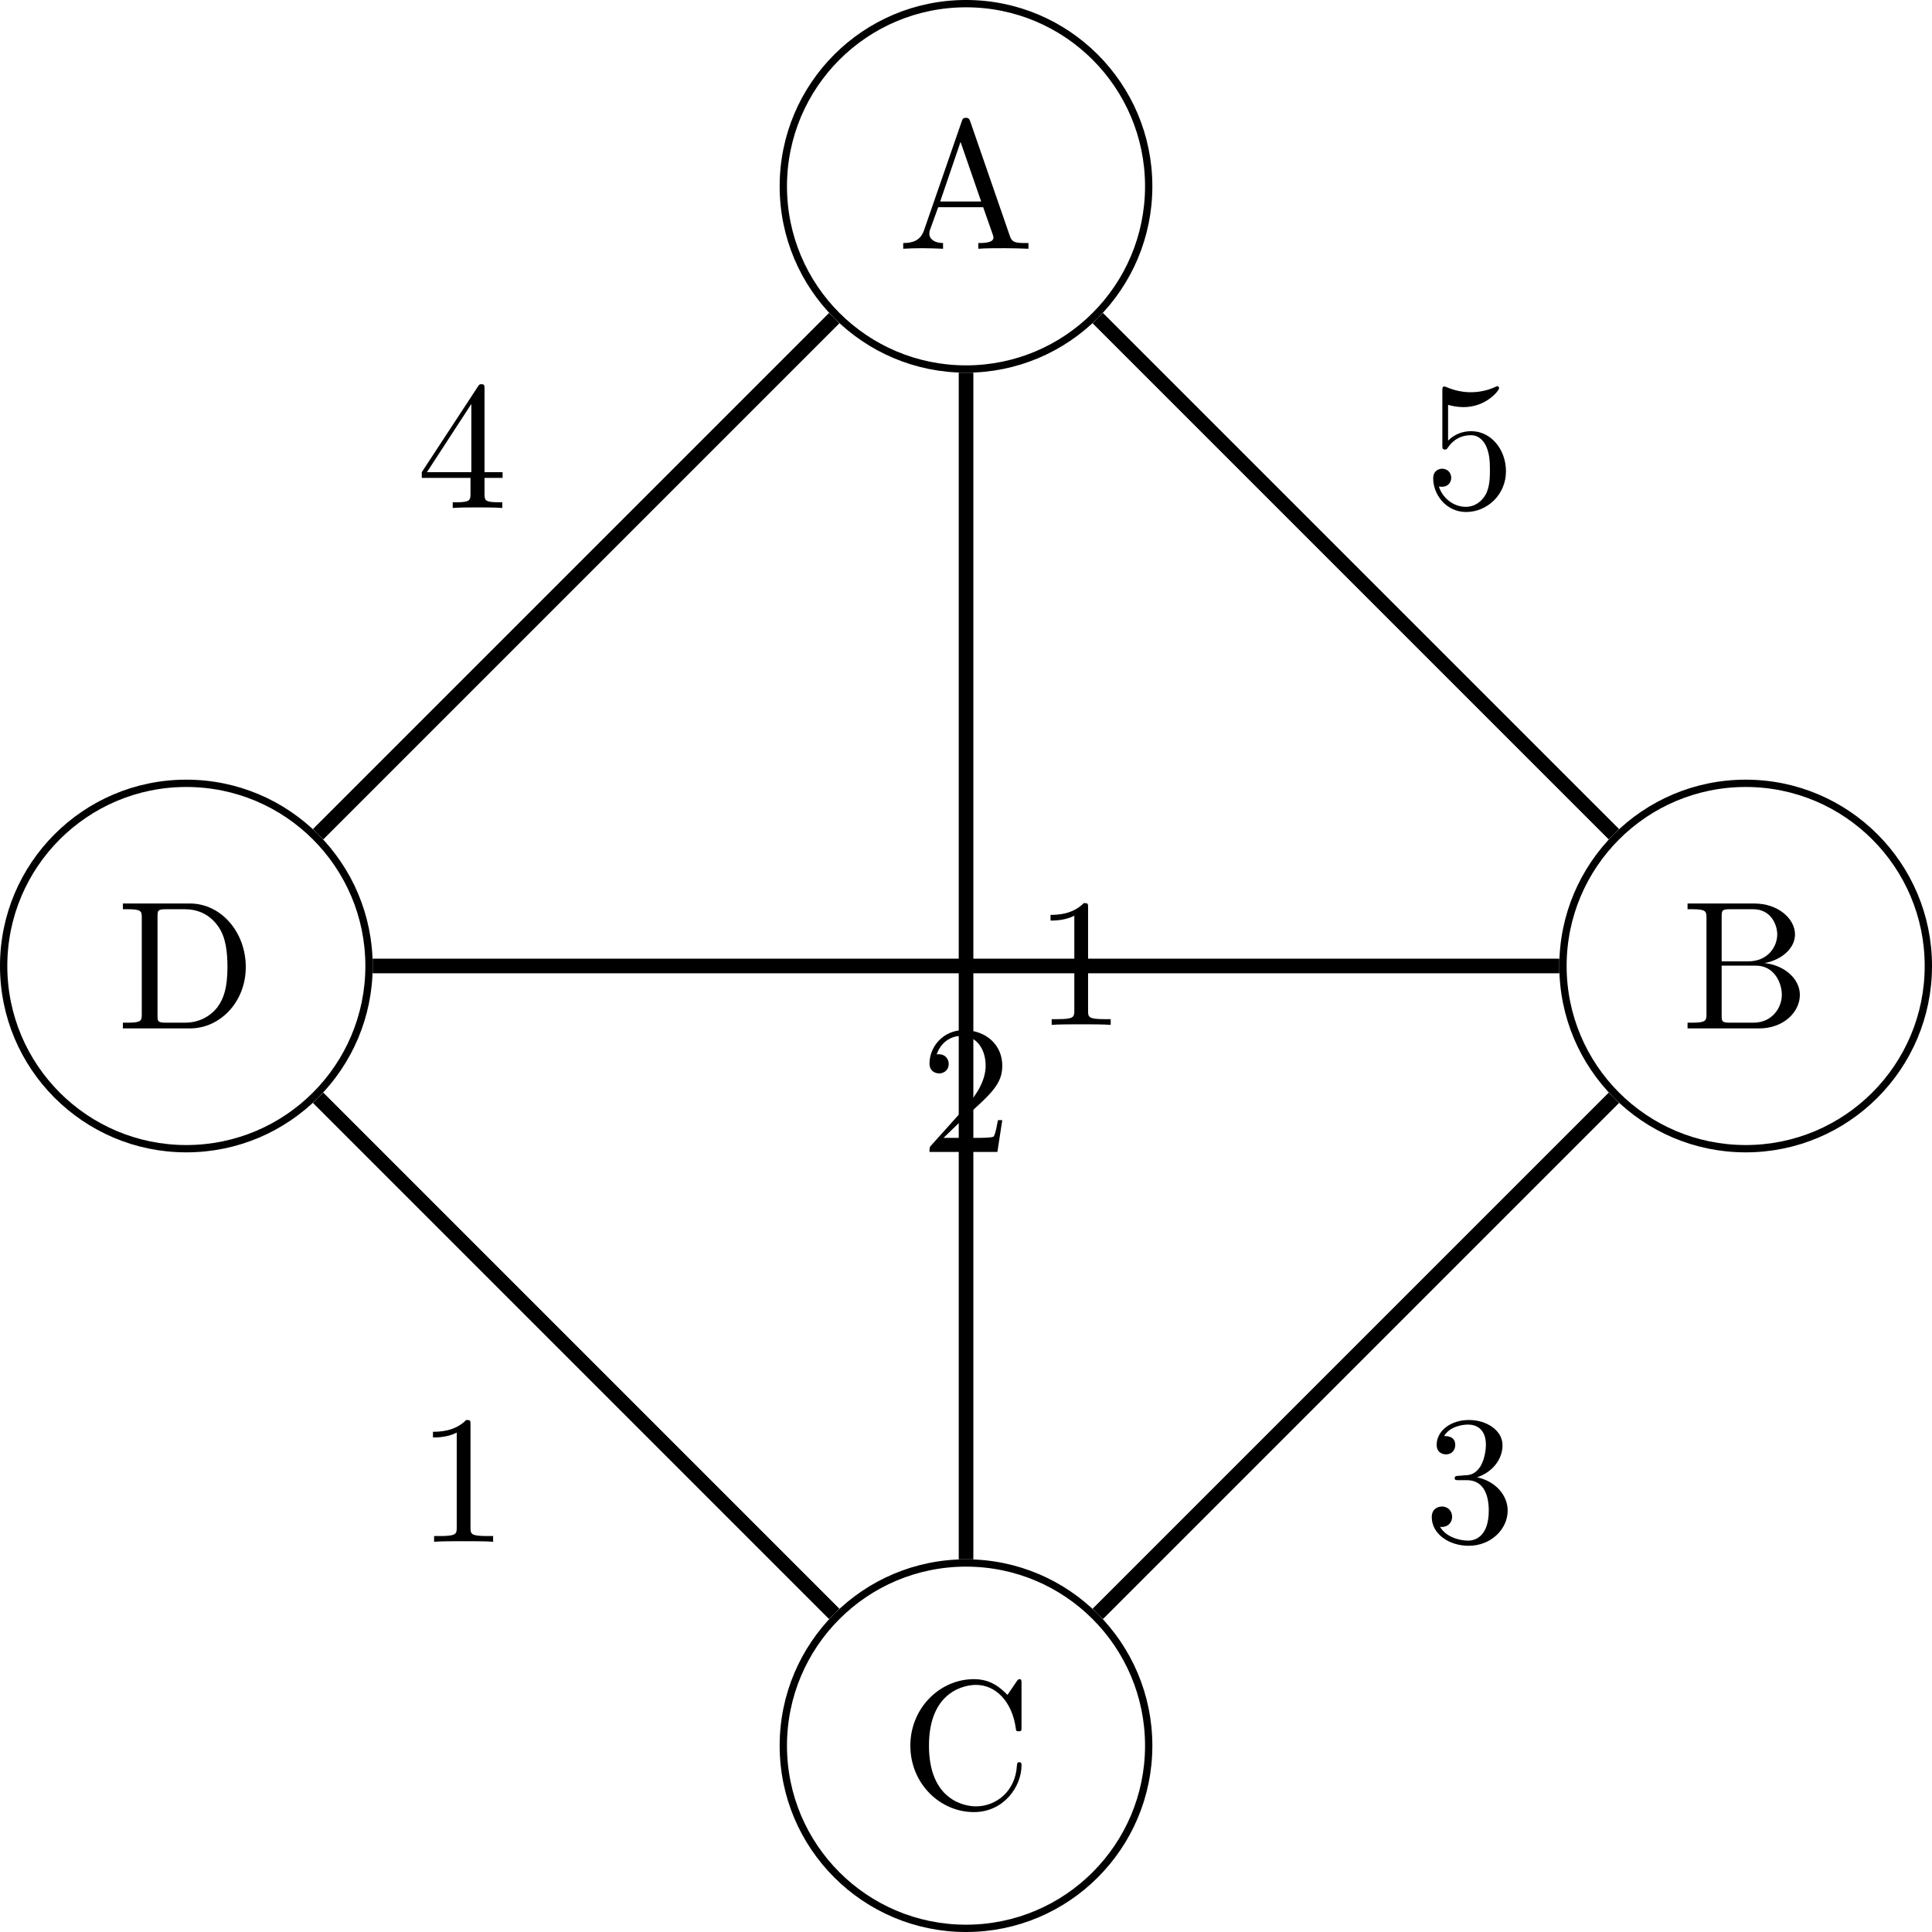
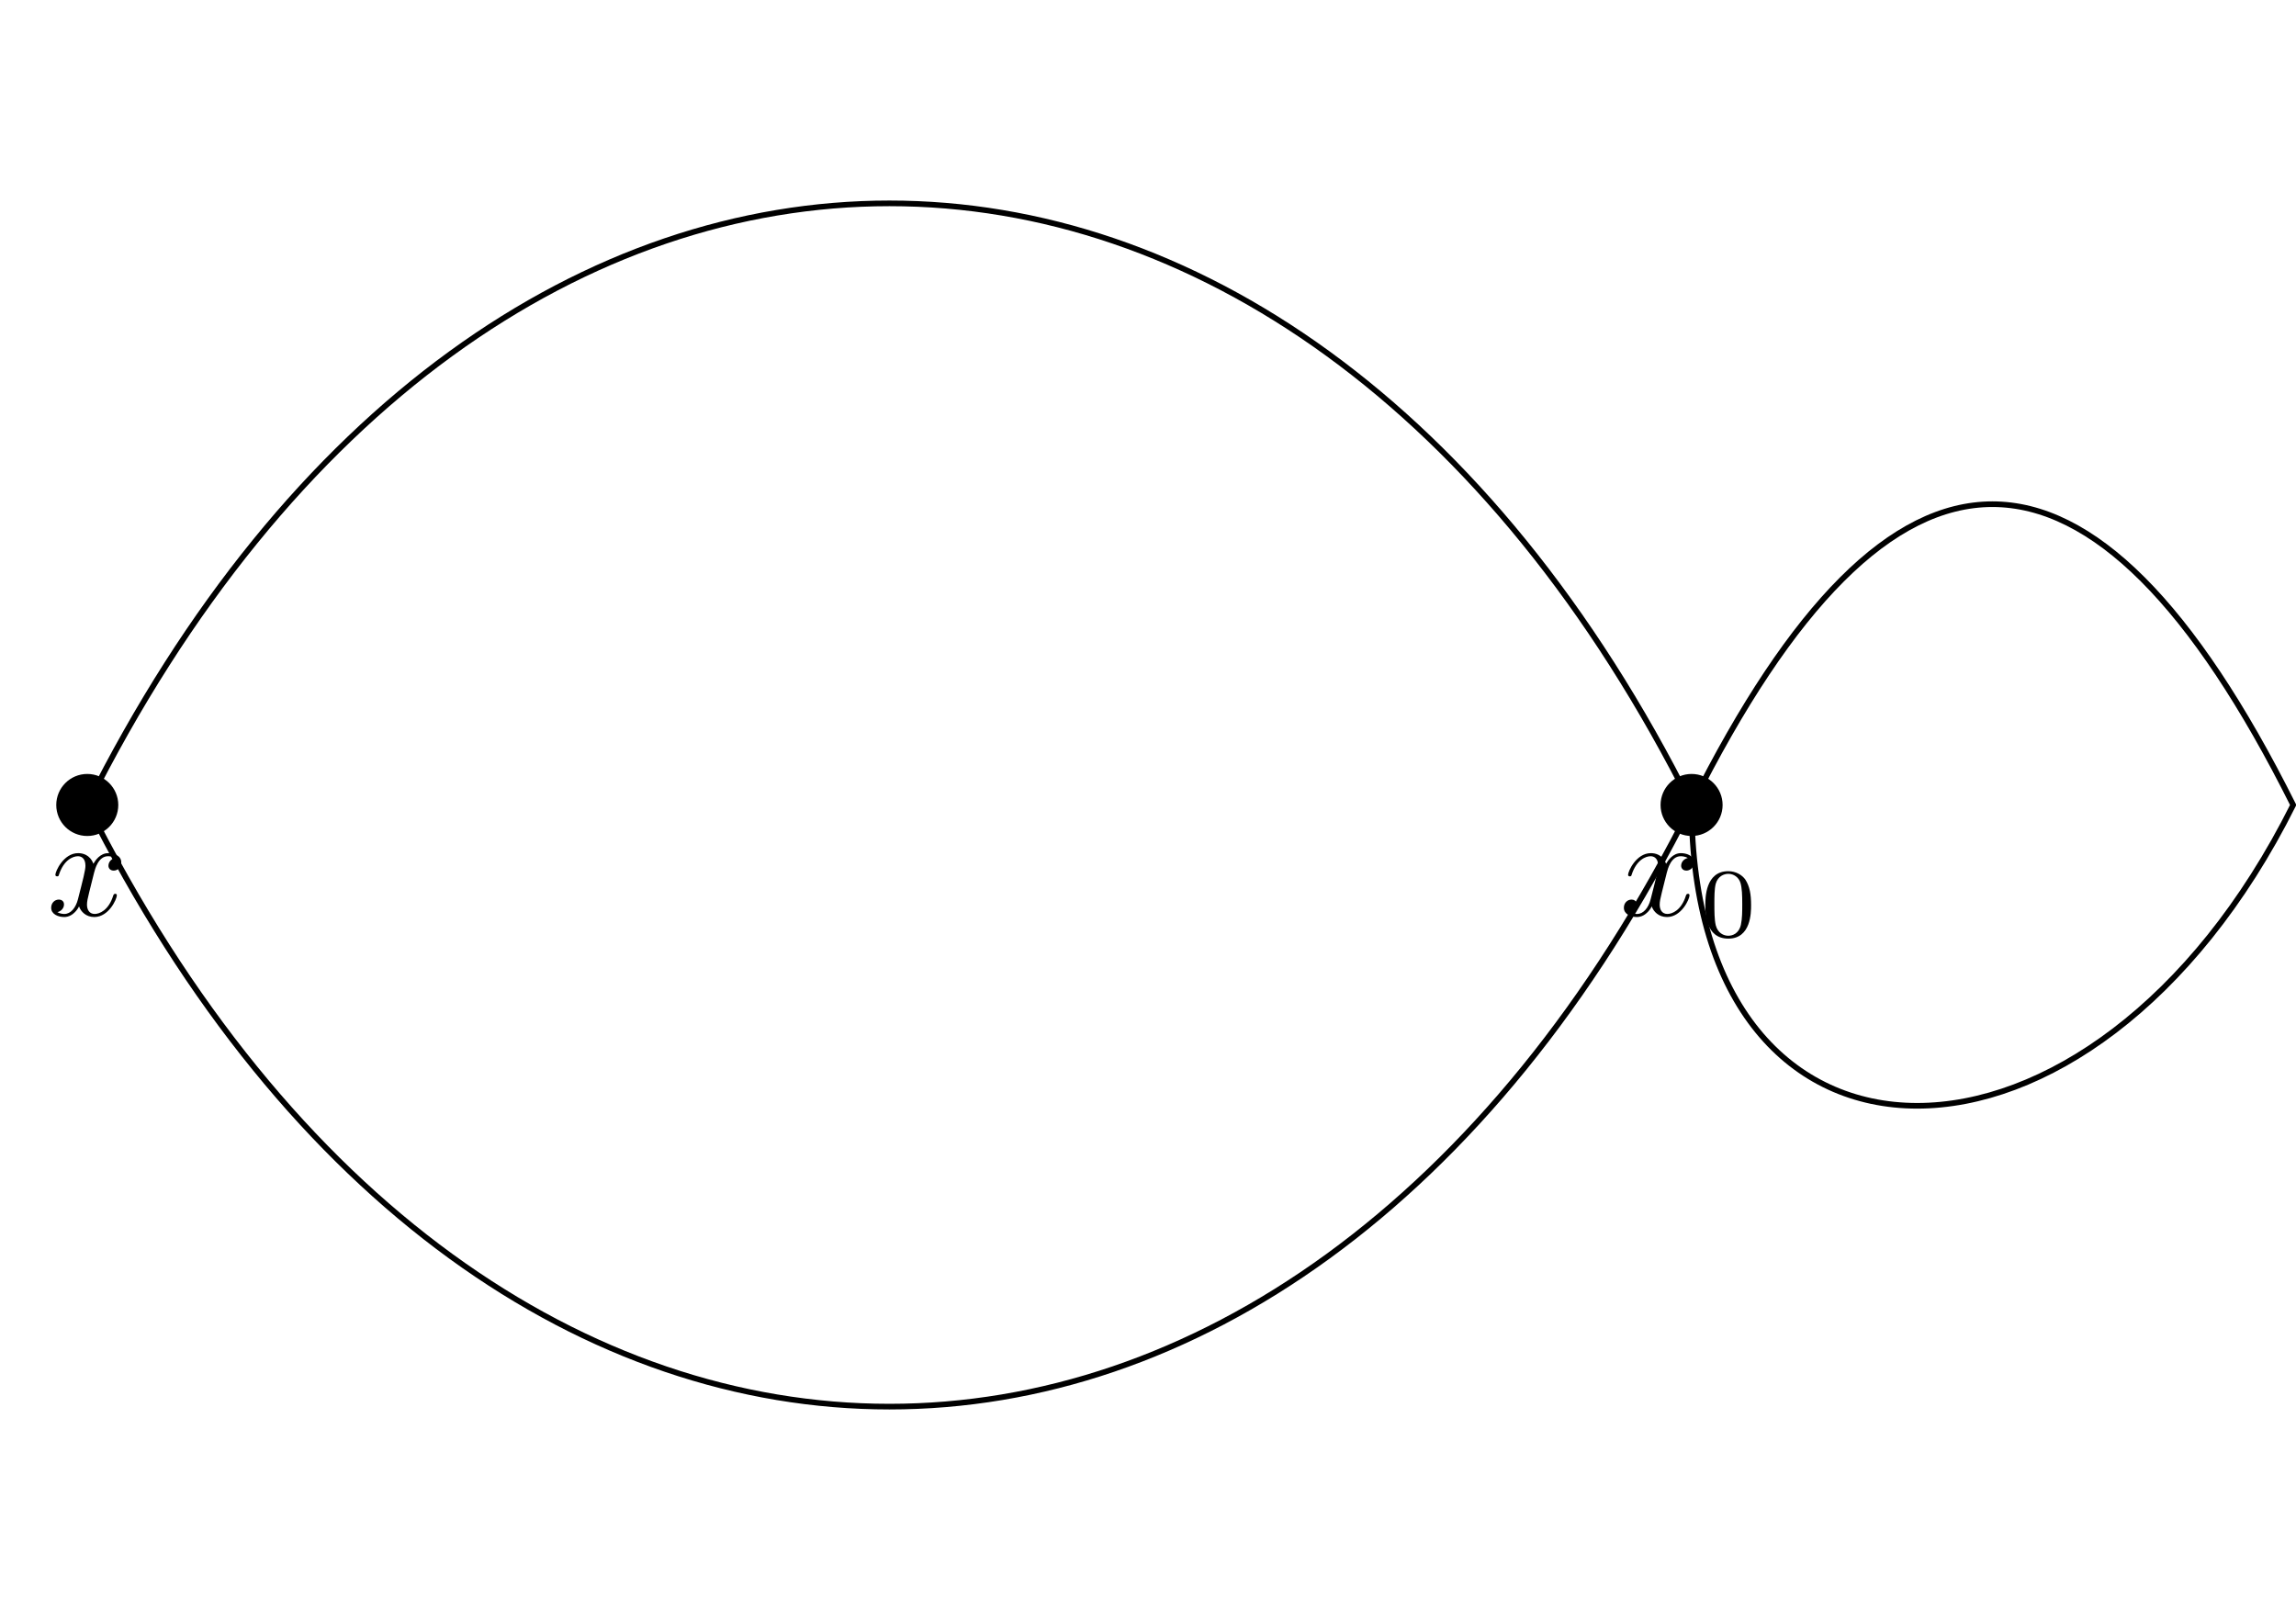
- <svg xmlns="http://www.w3.org/2000/svg" xmlns:xlink="http://www.w3.org/1999/xlink" width="105.363pt" height="105.363pt" viewBox="0 0 105.363 105.363" version="1.1">
+ <svg xmlns="http://www.w3.org/2000/svg" xmlns:xlink="http://www.w3.org/1999/xlink" width="162.272pt" height="113.784pt" viewBox="0 0 162.272 113.784" version="1.1">
  <defs>
    <g>
      <symbol overflow="visible" id="glyph0-0">
        <path style="stroke:none;" d="" />
      </symbol>
      <symbol overflow="visible" id="glyph0-1">
-         <path style="stroke:none;" d="M 3.969 -6.938 C 3.922 -7.062 3.891 -7.141 3.734 -7.141 C 3.578 -7.141 3.547 -7.078 3.5 -6.938 L 1.438 -0.984 C 1.25 -0.469 0.859 -0.312 0.312 -0.312 L 0.312 0 C 0.547 -0.016 0.984 -0.031 1.328 -0.031 C 1.641 -0.031 2.156 -0.016 2.484 0 L 2.484 -0.312 C 1.984 -0.312 1.734 -0.562 1.734 -0.812 C 1.734 -0.844 1.75 -0.953 1.75 -0.969 L 2.219 -2.266 L 4.672 -2.266 L 5.203 -0.75 C 5.219 -0.703 5.234 -0.641 5.234 -0.609 C 5.234 -0.312 4.672 -0.312 4.406 -0.312 L 4.406 0 C 4.766 -0.031 5.469 -0.031 5.844 -0.031 C 6.266 -0.031 6.734 -0.016 7.141 0 L 7.141 -0.312 L 6.969 -0.312 C 6.375 -0.312 6.234 -0.375 6.125 -0.703 Z M 3.438 -5.828 L 4.562 -2.578 L 2.328 -2.578 Z M 3.438 -5.828 " />
+         <path style="stroke:none;" d="M 3.328 -3.016 C 3.391 -3.266 3.625 -4.188 4.312 -4.188 C 4.359 -4.188 4.609 -4.188 4.812 -4.062 C 4.531 -4 4.344 -3.766 4.344 -3.516 C 4.344 -3.359 4.453 -3.172 4.719 -3.172 C 4.938 -3.172 5.25 -3.344 5.25 -3.75 C 5.25 -4.266 4.672 -4.406 4.328 -4.406 C 3.75 -4.406 3.406 -3.875 3.281 -3.656 C 3.031 -4.312 2.5 -4.406 2.203 -4.406 C 1.172 -4.406 0.594 -3.125 0.594 -2.875 C 0.594 -2.766 0.703 -2.766 0.719 -2.766 C 0.797 -2.766 0.828 -2.797 0.844 -2.875 C 1.188 -3.938 1.844 -4.188 2.188 -4.188 C 2.375 -4.188 2.719 -4.094 2.719 -3.516 C 2.719 -3.203 2.547 -2.547 2.188 -1.141 C 2.031 -0.531 1.672 -0.109 1.234 -0.109 C 1.172 -0.109 0.953 -0.109 0.734 -0.234 C 0.984 -0.297 1.203 -0.5 1.203 -0.781 C 1.203 -1.047 0.984 -1.125 0.844 -1.125 C 0.531 -1.125 0.297 -0.875 0.297 -0.547 C 0.297 -0.094 0.781 0.109 1.219 0.109 C 1.891 0.109 2.25 -0.594 2.266 -0.641 C 2.391 -0.281 2.75 0.109 3.344 0.109 C 4.375 0.109 4.938 -1.172 4.938 -1.422 C 4.938 -1.531 4.859 -1.531 4.828 -1.531 C 4.734 -1.531 4.719 -1.484 4.688 -1.422 C 4.359 -0.344 3.688 -0.109 3.375 -0.109 C 2.984 -0.109 2.828 -0.422 2.828 -0.766 C 2.828 -0.984 2.875 -1.203 2.984 -1.641 Z M 3.328 -3.016 " />
      </symbol>
-       <symbol overflow="visible" id="glyph0-2">
-         <path style="stroke:none;" d="M 2.219 -3.656 L 2.219 -6.094 C 2.219 -6.438 2.234 -6.5 2.703 -6.5 L 3.938 -6.5 C 4.906 -6.5 5.25 -5.656 5.25 -5.125 C 5.25 -4.484 4.766 -3.656 3.656 -3.656 Z M 4.562 -3.562 C 5.531 -3.75 6.219 -4.391 6.219 -5.125 C 6.219 -5.984 5.297 -6.812 4 -6.812 L 0.359 -6.812 L 0.359 -6.5 L 0.594 -6.5 C 1.359 -6.5 1.391 -6.391 1.391 -6.031 L 1.391 -0.781 C 1.391 -0.422 1.359 -0.312 0.594 -0.312 L 0.359 -0.312 L 0.359 0 L 4.266 0 C 5.594 0 6.484 -0.891 6.484 -1.828 C 6.484 -2.688 5.672 -3.438 4.562 -3.562 Z M 3.953 -0.312 L 2.703 -0.312 C 2.234 -0.312 2.219 -0.375 2.219 -0.703 L 2.219 -3.422 L 4.094 -3.422 C 5.078 -3.422 5.5 -2.5 5.5 -1.828 C 5.5 -1.125 4.969 -0.312 3.953 -0.312 Z M 3.953 -0.312 " />
+       <symbol overflow="visible" id="glyph1-0">
+         <path style="stroke:none;" d="" />
      </symbol>
-       <symbol overflow="visible" id="glyph0-3">
-         <path style="stroke:none;" d="M 0.562 -3.406 C 0.562 -1.344 2.172 0.219 4.031 0.219 C 5.656 0.219 6.625 -1.172 6.625 -2.328 C 6.625 -2.422 6.625 -2.5 6.5 -2.5 C 6.391 -2.5 6.391 -2.438 6.375 -2.328 C 6.297 -0.906 5.234 -0.094 4.141 -0.094 C 3.531 -0.094 1.578 -0.422 1.578 -3.406 C 1.578 -6.375 3.531 -6.719 4.141 -6.719 C 5.219 -6.719 6.109 -5.812 6.312 -4.359 C 6.328 -4.219 6.328 -4.188 6.469 -4.188 C 6.625 -4.188 6.625 -4.219 6.625 -4.422 L 6.625 -6.781 C 6.625 -6.953 6.625 -7.031 6.516 -7.031 C 6.484 -7.031 6.438 -7.031 6.359 -6.906 L 5.859 -6.172 C 5.5 -6.531 4.984 -7.031 4.031 -7.031 C 2.156 -7.031 0.562 -5.438 0.562 -3.406 Z M 0.562 -3.406 " />
-       </symbol>
-       <symbol overflow="visible" id="glyph0-4">
-         <path style="stroke:none;" d="M 0.344 -6.812 L 0.344 -6.5 L 0.594 -6.5 C 1.359 -6.5 1.375 -6.391 1.375 -6.031 L 1.375 -0.781 C 1.375 -0.422 1.359 -0.312 0.594 -0.312 L 0.344 -0.312 L 0.344 0 L 4 0 C 5.672 0 7.047 -1.469 7.047 -3.344 C 7.047 -5.25 5.703 -6.812 4 -6.812 Z M 2.719 -0.312 C 2.25 -0.312 2.234 -0.375 2.234 -0.703 L 2.234 -6.094 C 2.234 -6.438 2.25 -6.5 2.719 -6.5 L 3.719 -6.5 C 4.344 -6.5 5.031 -6.281 5.531 -5.578 C 5.969 -4.984 6.047 -4.125 6.047 -3.344 C 6.047 -2.25 5.859 -1.641 5.5 -1.156 C 5.297 -0.891 4.734 -0.312 3.734 -0.312 Z M 2.719 -0.312 " />
-       </symbol>
-       <symbol overflow="visible" id="glyph0-5">
-         <path style="stroke:none;" d="M 4.469 -2 C 4.469 -3.188 3.656 -4.188 2.578 -4.188 C 2.109 -4.188 1.672 -4.031 1.312 -3.672 L 1.312 -5.625 C 1.516 -5.562 1.844 -5.5 2.156 -5.5 C 3.391 -5.5 4.094 -6.406 4.094 -6.531 C 4.094 -6.594 4.062 -6.641 3.984 -6.641 C 3.984 -6.641 3.953 -6.641 3.906 -6.609 C 3.703 -6.516 3.219 -6.312 2.547 -6.312 C 2.156 -6.312 1.688 -6.391 1.219 -6.594 C 1.141 -6.625 1.125 -6.625 1.109 -6.625 C 1 -6.625 1 -6.547 1 -6.391 L 1 -3.438 C 1 -3.266 1 -3.188 1.141 -3.188 C 1.219 -3.188 1.234 -3.203 1.281 -3.266 C 1.391 -3.422 1.75 -3.969 2.562 -3.969 C 3.078 -3.969 3.328 -3.516 3.406 -3.328 C 3.562 -2.953 3.594 -2.578 3.594 -2.078 C 3.594 -1.719 3.594 -1.125 3.344 -0.703 C 3.109 -0.312 2.734 -0.062 2.281 -0.062 C 1.562 -0.062 0.984 -0.594 0.812 -1.172 C 0.844 -1.172 0.875 -1.156 0.984 -1.156 C 1.312 -1.156 1.484 -1.406 1.484 -1.641 C 1.484 -1.891 1.312 -2.141 0.984 -2.141 C 0.844 -2.141 0.5 -2.062 0.5 -1.609 C 0.5 -0.75 1.188 0.219 2.297 0.219 C 3.453 0.219 4.469 -0.734 4.469 -2 Z M 4.469 -2 " />
-       </symbol>
-       <symbol overflow="visible" id="glyph0-6">
-         <path style="stroke:none;" d="M 2.938 -6.375 C 2.938 -6.625 2.938 -6.641 2.703 -6.641 C 2.078 -6 1.203 -6 0.891 -6 L 0.891 -5.688 C 1.094 -5.688 1.672 -5.688 2.188 -5.953 L 2.188 -0.781 C 2.188 -0.422 2.156 -0.312 1.266 -0.312 L 0.953 -0.312 L 0.953 0 C 1.297 -0.031 2.156 -0.031 2.562 -0.031 C 2.953 -0.031 3.828 -0.031 4.172 0 L 4.172 -0.312 L 3.859 -0.312 C 2.953 -0.312 2.938 -0.422 2.938 -0.781 Z M 2.938 -6.375 " />
-       </symbol>
-       <symbol overflow="visible" id="glyph0-7">
-         <path style="stroke:none;" d="M 2.938 -1.641 L 2.938 -0.781 C 2.938 -0.422 2.906 -0.312 2.172 -0.312 L 1.969 -0.312 L 1.969 0 C 2.375 -0.031 2.891 -0.031 3.312 -0.031 C 3.734 -0.031 4.25 -0.031 4.672 0 L 4.672 -0.312 L 4.453 -0.312 C 3.719 -0.312 3.703 -0.422 3.703 -0.781 L 3.703 -1.641 L 4.688 -1.641 L 4.688 -1.953 L 3.703 -1.953 L 3.703 -6.484 C 3.703 -6.688 3.703 -6.75 3.531 -6.75 C 3.453 -6.75 3.422 -6.75 3.344 -6.625 L 0.281 -1.953 L 0.281 -1.641 Z M 2.984 -1.953 L 0.562 -1.953 L 2.984 -5.672 Z M 2.984 -1.953 " />
-       </symbol>
-       <symbol overflow="visible" id="glyph0-8">
-         <path style="stroke:none;" d="M 2.891 -3.516 C 3.703 -3.781 4.281 -4.469 4.281 -5.266 C 4.281 -6.078 3.406 -6.641 2.453 -6.641 C 1.453 -6.641 0.688 -6.047 0.688 -5.281 C 0.688 -4.953 0.906 -4.766 1.203 -4.766 C 1.5 -4.766 1.703 -4.984 1.703 -5.281 C 1.703 -5.766 1.234 -5.766 1.094 -5.766 C 1.391 -6.266 2.047 -6.391 2.406 -6.391 C 2.828 -6.391 3.375 -6.172 3.375 -5.281 C 3.375 -5.156 3.344 -4.578 3.094 -4.141 C 2.797 -3.656 2.453 -3.625 2.203 -3.625 C 2.125 -3.609 1.891 -3.594 1.812 -3.594 C 1.734 -3.578 1.672 -3.562 1.672 -3.469 C 1.672 -3.359 1.734 -3.359 1.906 -3.359 L 2.344 -3.359 C 3.156 -3.359 3.531 -2.688 3.531 -1.703 C 3.531 -0.344 2.844 -0.062 2.406 -0.062 C 1.969 -0.062 1.219 -0.234 0.875 -0.812 C 1.219 -0.766 1.531 -0.984 1.531 -1.359 C 1.531 -1.719 1.266 -1.922 0.984 -1.922 C 0.734 -1.922 0.422 -1.781 0.422 -1.344 C 0.422 -0.438 1.344 0.219 2.438 0.219 C 3.656 0.219 4.562 -0.688 4.562 -1.703 C 4.562 -2.516 3.922 -3.297 2.891 -3.516 Z M 2.891 -3.516 " />
-       </symbol>
-       <symbol overflow="visible" id="glyph0-9">
-         <path style="stroke:none;" d="M 1.266 -0.766 L 2.328 -1.797 C 3.875 -3.172 4.469 -3.703 4.469 -4.703 C 4.469 -5.844 3.578 -6.641 2.359 -6.641 C 1.234 -6.641 0.5 -5.719 0.5 -4.828 C 0.5 -4.281 1 -4.281 1.031 -4.281 C 1.203 -4.281 1.547 -4.391 1.547 -4.812 C 1.547 -5.062 1.359 -5.328 1.016 -5.328 C 0.938 -5.328 0.922 -5.328 0.891 -5.312 C 1.109 -5.969 1.656 -6.328 2.234 -6.328 C 3.141 -6.328 3.562 -5.516 3.562 -4.703 C 3.562 -3.906 3.078 -3.125 2.516 -2.5 L 0.609 -0.375 C 0.5 -0.266 0.5 -0.234 0.5 0 L 4.203 0 L 4.469 -1.734 L 4.234 -1.734 C 4.172 -1.438 4.109 -1 4 -0.844 C 3.938 -0.766 3.281 -0.766 3.062 -0.766 Z M 1.266 -0.766 " />
+       <symbol overflow="visible" id="glyph1-1">
+         <path style="stroke:none;" d="M 3.594 -2.219 C 3.594 -2.984 3.5 -3.547 3.188 -4.031 C 2.969 -4.344 2.531 -4.625 1.984 -4.625 C 0.359 -4.625 0.359 -2.719 0.359 -2.219 C 0.359 -1.719 0.359 0.141 1.984 0.141 C 3.594 0.141 3.594 -1.719 3.594 -2.219 Z M 1.984 -0.062 C 1.656 -0.062 1.234 -0.25 1.094 -0.812 C 1 -1.219 1 -1.797 1 -2.312 C 1 -2.828 1 -3.359 1.094 -3.734 C 1.25 -4.281 1.688 -4.438 1.984 -4.438 C 2.359 -4.438 2.719 -4.203 2.844 -3.797 C 2.953 -3.422 2.969 -2.922 2.969 -2.312 C 2.969 -1.797 2.969 -1.281 2.875 -0.844 C 2.734 -0.203 2.266 -0.062 1.984 -0.062 Z M 1.984 -0.062 " />
      </symbol>
    </g>
    <clipPath id="clip1">
-       <path d="M 79 37 L 105.363 37 L 105.363 69 L 79 69 Z M 79 37 " />
-     </clipPath>
-     <clipPath id="clip2">
-       <path d="M 37 79 L 69 79 L 69 105.363 L 37 105.363 Z M 37 79 " />
+       <path d="M 113 29 L 162.273 29 L 162.273 84 L 113 84 Z M 113 29 " />
    </clipPath>
  </defs>
  <g id="surface1">
-     <path style="fill:none;stroke-width:0.399;stroke-linecap:butt;stroke-linejoin:miter;stroke:rgb(0%,0%,0%);stroke-opacity:1;stroke-miterlimit:10;" d="M 9.963 42.521 C 9.963 48.021 5.502 52.482 0.002 52.482 C -5.502 52.482 -9.963 48.021 -9.963 42.521 C -9.963 37.017 -5.502 32.556 0.002 32.556 C 5.502 32.556 9.963 37.017 9.963 42.521 Z M 9.963 42.521 " transform="matrix(1,0,0,-1,52.682,52.681)" />
+     <path style="fill:none;stroke-width:0.399;stroke-linecap:butt;stroke-linejoin:miter;stroke:rgb(0%,0%,0%);stroke-opacity:1;stroke-miterlimit:10;" d="M 0.001 0.001 C 28.349 56.693 85.04 56.693 113.388 0.001 C 85.04 -56.694 28.349 -56.694 0.001 0.001 " transform="matrix(1,0,0,-1,6.167,56.892)" />
+     <path style="fill-rule:nonzero;fill:rgb(0%,0%,0%);fill-opacity:1;stroke-width:0.399;stroke-linecap:butt;stroke-linejoin:miter;stroke:rgb(0%,0%,0%);stroke-opacity:1;stroke-miterlimit:10;" d="M 1.993 0.001 C 1.993 1.099 1.099 1.994 0.001 1.994 C -1.101 1.994 -1.991 1.099 -1.991 0.001 C -1.991 -1.1 -1.101 -1.991 0.001 -1.991 C 1.099 -1.991 1.993 -1.1 1.993 0.001 Z M 1.993 0.001 " transform="matrix(1,0,0,-1,6.167,56.892)" />
    <g style="fill:rgb(0%,0%,0%);fill-opacity:1;">
-       <use xlink:href="#glyph0-1" x="48.946" y="13.566" />
+       <use xlink:href="#glyph0-1" x="3.32" y="64.701" />
    </g>
    <g clip-path="url(#clip1)" clip-rule="nonzero">
-       <path style="fill:none;stroke-width:0.399;stroke-linecap:butt;stroke-linejoin:miter;stroke:rgb(0%,0%,0%);stroke-opacity:1;stroke-miterlimit:10;" d="M 52.482 0.001 C 52.482 5.501 48.021 9.962 42.521 9.962 C 37.017 9.962 32.556 5.501 32.556 0.001 C 32.556 -5.503 37.017 -9.964 42.521 -9.964 C 48.021 -9.964 52.482 -5.503 52.482 0.001 Z M 52.482 0.001 " transform="matrix(1,0,0,-1,52.682,52.681)" />
+       <path style="fill:none;stroke-width:0.399;stroke-linecap:butt;stroke-linejoin:miter;stroke:rgb(0%,0%,0%);stroke-opacity:1;stroke-miterlimit:10;" d="M 113.388 0.001 C 127.56 28.345 141.735 28.345 155.907 0.001 C 141.735 -28.346 113.388 -28.346 113.388 0.001 " transform="matrix(1,0,0,-1,6.167,56.892)" />
+     </g>
+     <path style="fill-rule:nonzero;fill:rgb(0%,0%,0%);fill-opacity:1;stroke-width:0.399;stroke-linecap:butt;stroke-linejoin:miter;stroke:rgb(0%,0%,0%);stroke-opacity:1;stroke-miterlimit:10;" d="M 115.38 0.001 C 115.38 1.099 114.489 1.994 113.388 1.994 C 112.286 1.994 111.395 1.099 111.395 0.001 C 111.395 -1.1 112.286 -1.991 113.388 -1.991 C 114.489 -1.991 115.38 -1.1 115.38 0.001 Z M 115.38 0.001 " transform="matrix(1,0,0,-1,6.167,56.892)" />
+     <g style="fill:rgb(0%,0%,0%);fill-opacity:1;">
+       <use xlink:href="#glyph0-1" x="114.472" y="64.701" />
    </g>
    <g style="fill:rgb(0%,0%,0%);fill-opacity:1;">
-       <use xlink:href="#glyph0-2" x="91.673" y="56.085" />
-     </g>
-     <g clip-path="url(#clip2)" clip-rule="nonzero">
-       <path style="fill:none;stroke-width:0.399;stroke-linecap:butt;stroke-linejoin:miter;stroke:rgb(0%,0%,0%);stroke-opacity:1;stroke-miterlimit:10;" d="M 9.963 -42.522 C 9.963 -37.018 5.502 -32.557 0.002 -32.557 C -5.502 -32.557 -9.963 -37.018 -9.963 -42.522 C -9.963 -48.022 -5.502 -52.483 0.002 -52.483 C 5.502 -52.483 9.963 -48.022 9.963 -42.522 Z M 9.963 -42.522 " transform="matrix(1,0,0,-1,52.682,52.681)" />
-     </g>
-     <g style="fill:rgb(0%,0%,0%);fill-opacity:1;">
-       <use xlink:href="#glyph0-3" x="49.084" y="98.605" />
-     </g>
-     <path style="fill:none;stroke-width:0.399;stroke-linecap:butt;stroke-linejoin:miter;stroke:rgb(0%,0%,0%);stroke-opacity:1;stroke-miterlimit:10;" d="M -32.557 0.001 C -32.557 5.501 -37.018 9.962 -42.522 9.962 C -48.022 9.962 -52.483 5.501 -52.483 0.001 C -52.483 -5.503 -48.022 -9.964 -42.522 -9.964 C -37.018 -9.964 -32.557 -5.503 -32.557 0.001 Z M -32.557 0.001 " transform="matrix(1,0,0,-1,52.682,52.681)" />
-     <g style="fill:rgb(0%,0%,0%);fill-opacity:1;">
-       <use xlink:href="#glyph0-4" x="6.357" y="56.085" />
-     </g>
-     <path style="fill:none;stroke-width:0.797;stroke-linecap:butt;stroke-linejoin:miter;stroke:rgb(0%,0%,0%);stroke-opacity:1;stroke-miterlimit:10;" d="M 7.185 35.333 L 35.334 7.185 " transform="matrix(1,0,0,-1,52.682,52.681)" />
-     <g style="fill:rgb(0%,0%,0%);fill-opacity:1;">
-       <use xlink:href="#glyph0-5" x="77.66" y="27.703" />
-     </g>
-     <path style="fill:none;stroke-width:0.797;stroke-linecap:butt;stroke-linejoin:miter;stroke:rgb(0%,0%,0%);stroke-opacity:1;stroke-miterlimit:10;" d="M 0.002 32.357 L 0.002 -32.358 " transform="matrix(1,0,0,-1,52.682,52.681)" />
-     <g style="fill:rgb(0%,0%,0%);fill-opacity:1;">
-       <use xlink:href="#glyph0-6" x="56.401" y="55.892" />
-     </g>
-     <path style="fill:none;stroke-width:0.797;stroke-linecap:butt;stroke-linejoin:miter;stroke:rgb(0%,0%,0%);stroke-opacity:1;stroke-miterlimit:10;" d="M -7.186 35.333 L -35.334 7.185 " transform="matrix(1,0,0,-1,52.682,52.681)" />
-     <g style="fill:rgb(0%,0%,0%);fill-opacity:1;">
-       <use xlink:href="#glyph0-7" x="22.721" y="27.703" />
-     </g>
-     <path style="fill:none;stroke-width:0.797;stroke-linecap:butt;stroke-linejoin:miter;stroke:rgb(0%,0%,0%);stroke-opacity:1;stroke-miterlimit:10;" d="M 35.334 -7.186 L 7.185 -35.335 " transform="matrix(1,0,0,-1,52.682,52.681)" />
-     <g style="fill:rgb(0%,0%,0%);fill-opacity:1;">
-       <use xlink:href="#glyph0-8" x="77.66" y="84.081" />
-     </g>
-     <path style="fill:none;stroke-width:0.797;stroke-linecap:butt;stroke-linejoin:miter;stroke:rgb(0%,0%,0%);stroke-opacity:1;stroke-miterlimit:10;" d="M 32.357 0.001 L -32.358 0.001 " transform="matrix(1,0,0,-1,52.682,52.681)" />
-     <g style="fill:rgb(0%,0%,0%);fill-opacity:1;">
-       <use xlink:href="#glyph0-9" x="50.191" y="62.821" />
-     </g>
-     <path style="fill:none;stroke-width:0.797;stroke-linecap:butt;stroke-linejoin:miter;stroke:rgb(0%,0%,0%);stroke-opacity:1;stroke-miterlimit:10;" d="M -7.186 -35.335 L -35.334 -7.186 " transform="matrix(1,0,0,-1,52.682,52.681)" />
-     <g style="fill:rgb(0%,0%,0%);fill-opacity:1;">
-       <use xlink:href="#glyph0-6" x="22.721" y="84.081" />
+       <use xlink:href="#glyph1-1" x="120.166" y="66.195" />
    </g>
  </g>
</svg>
